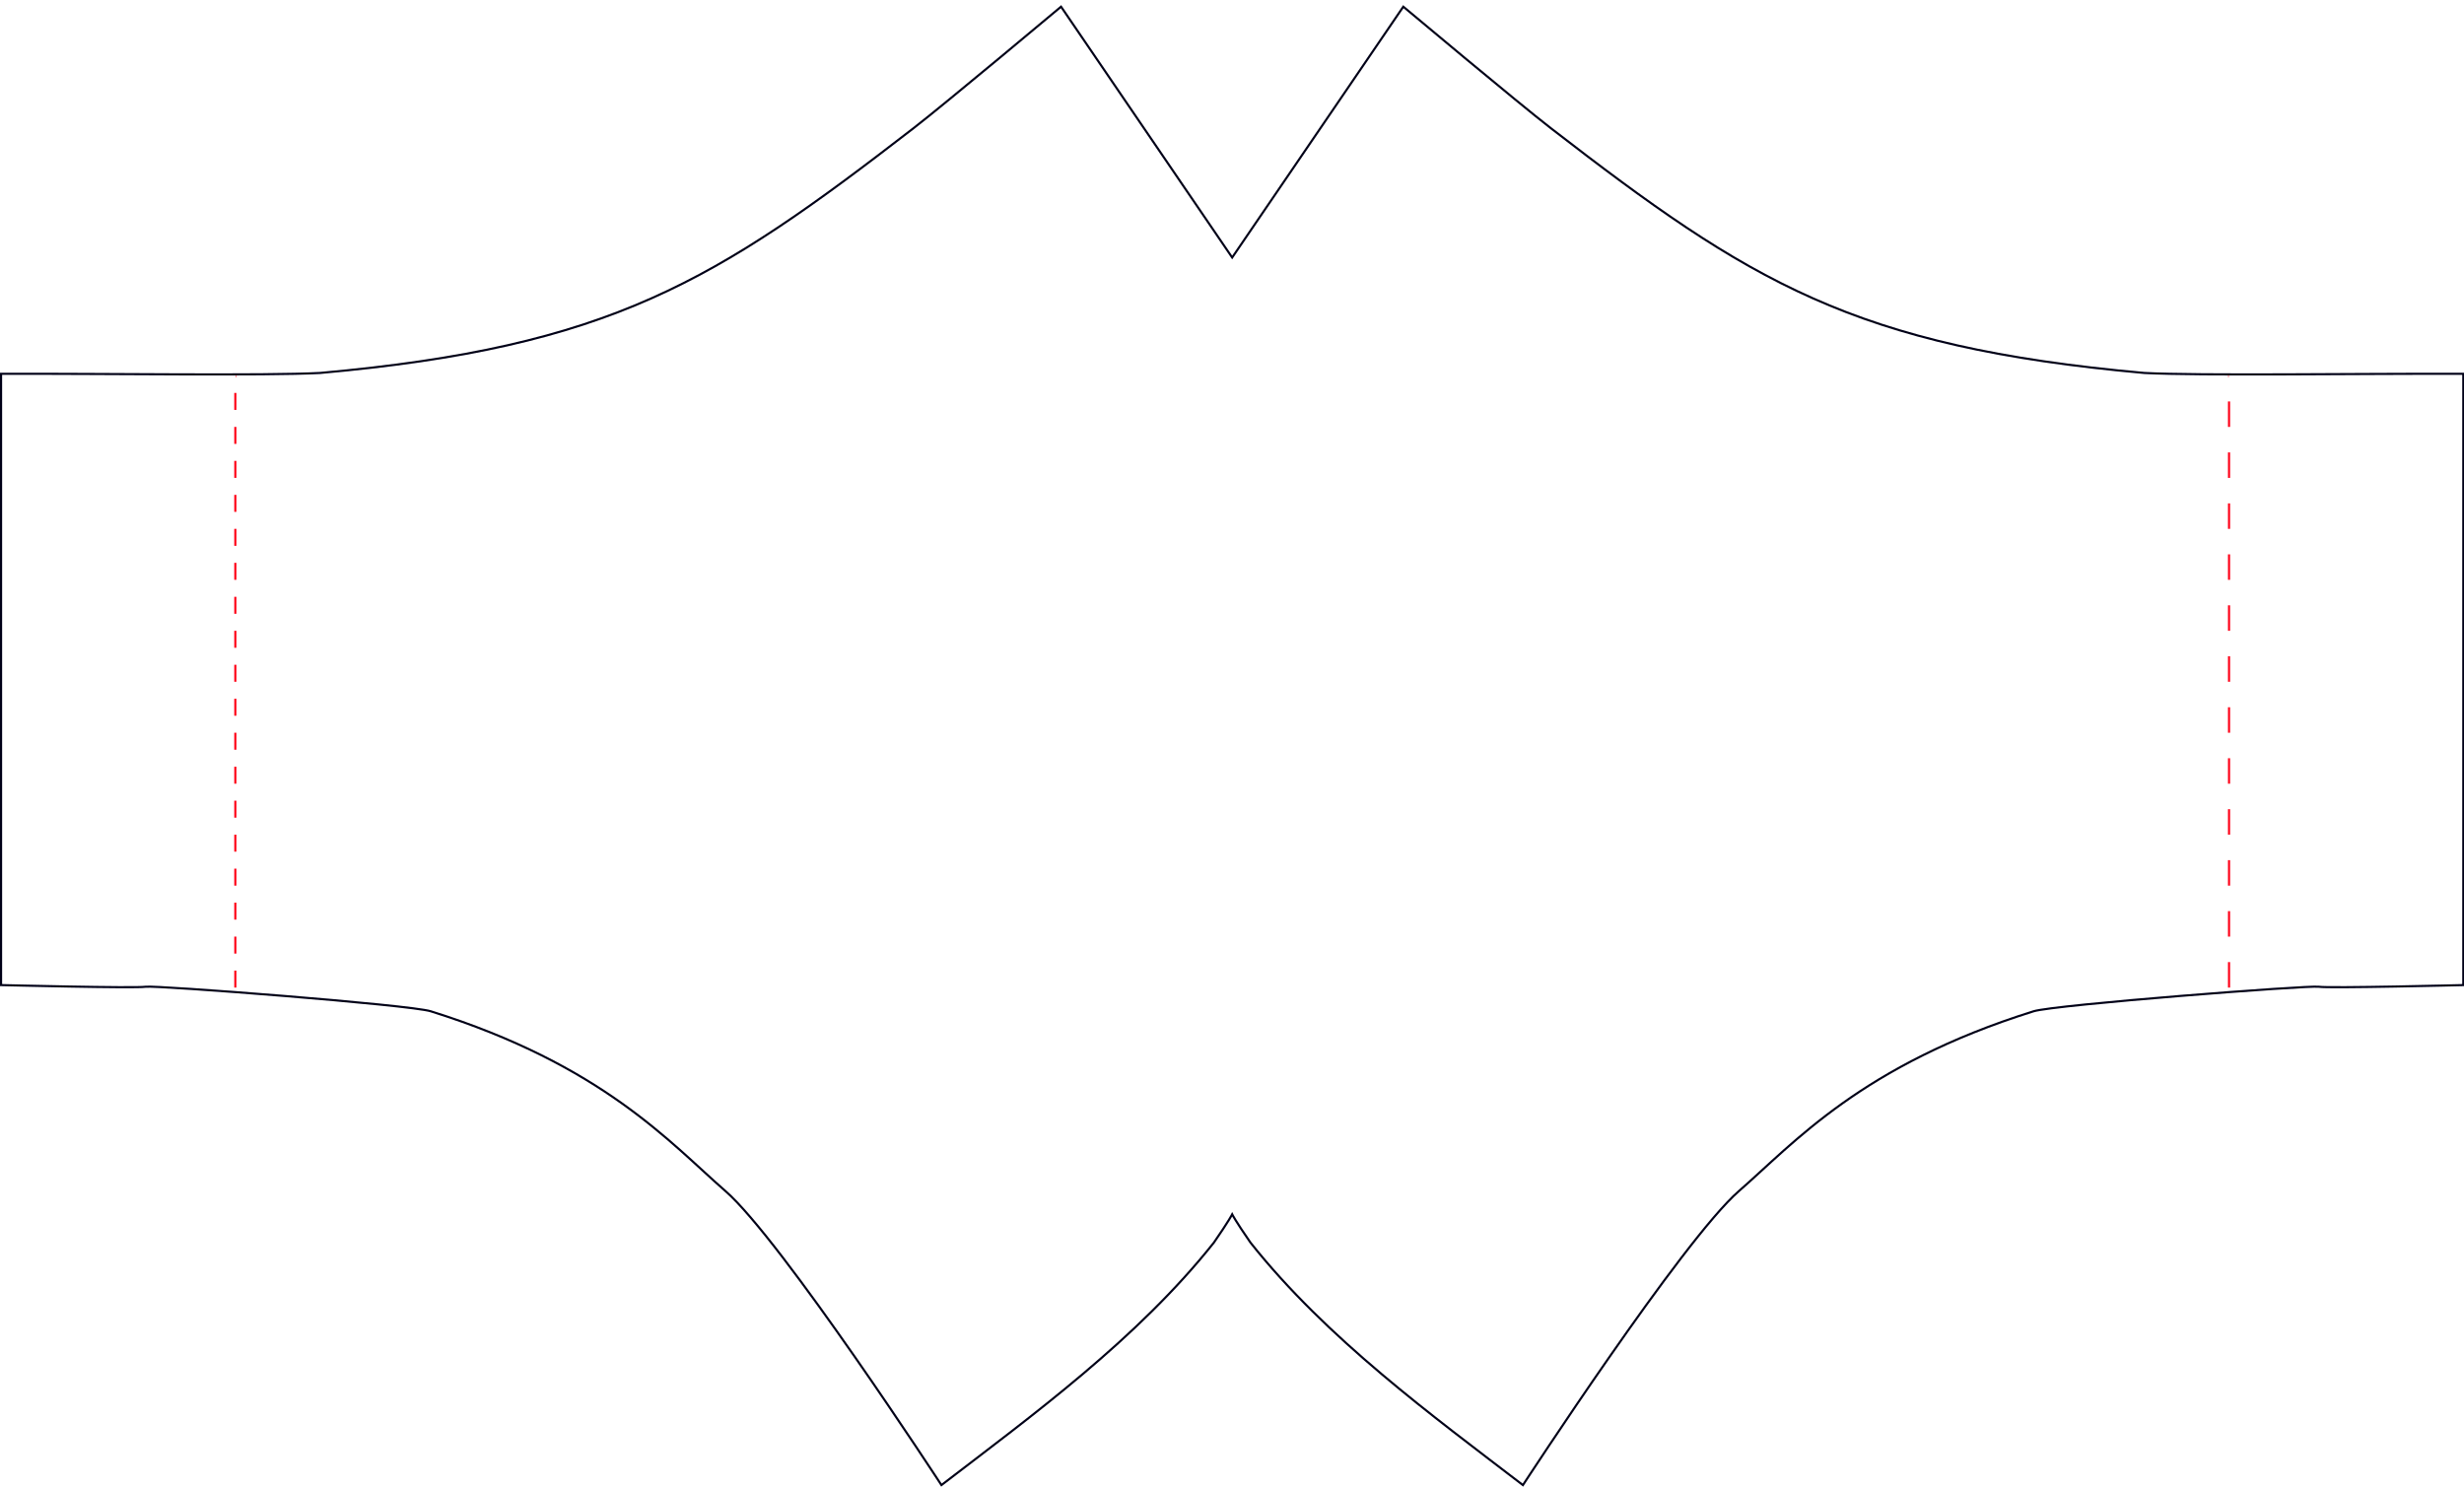
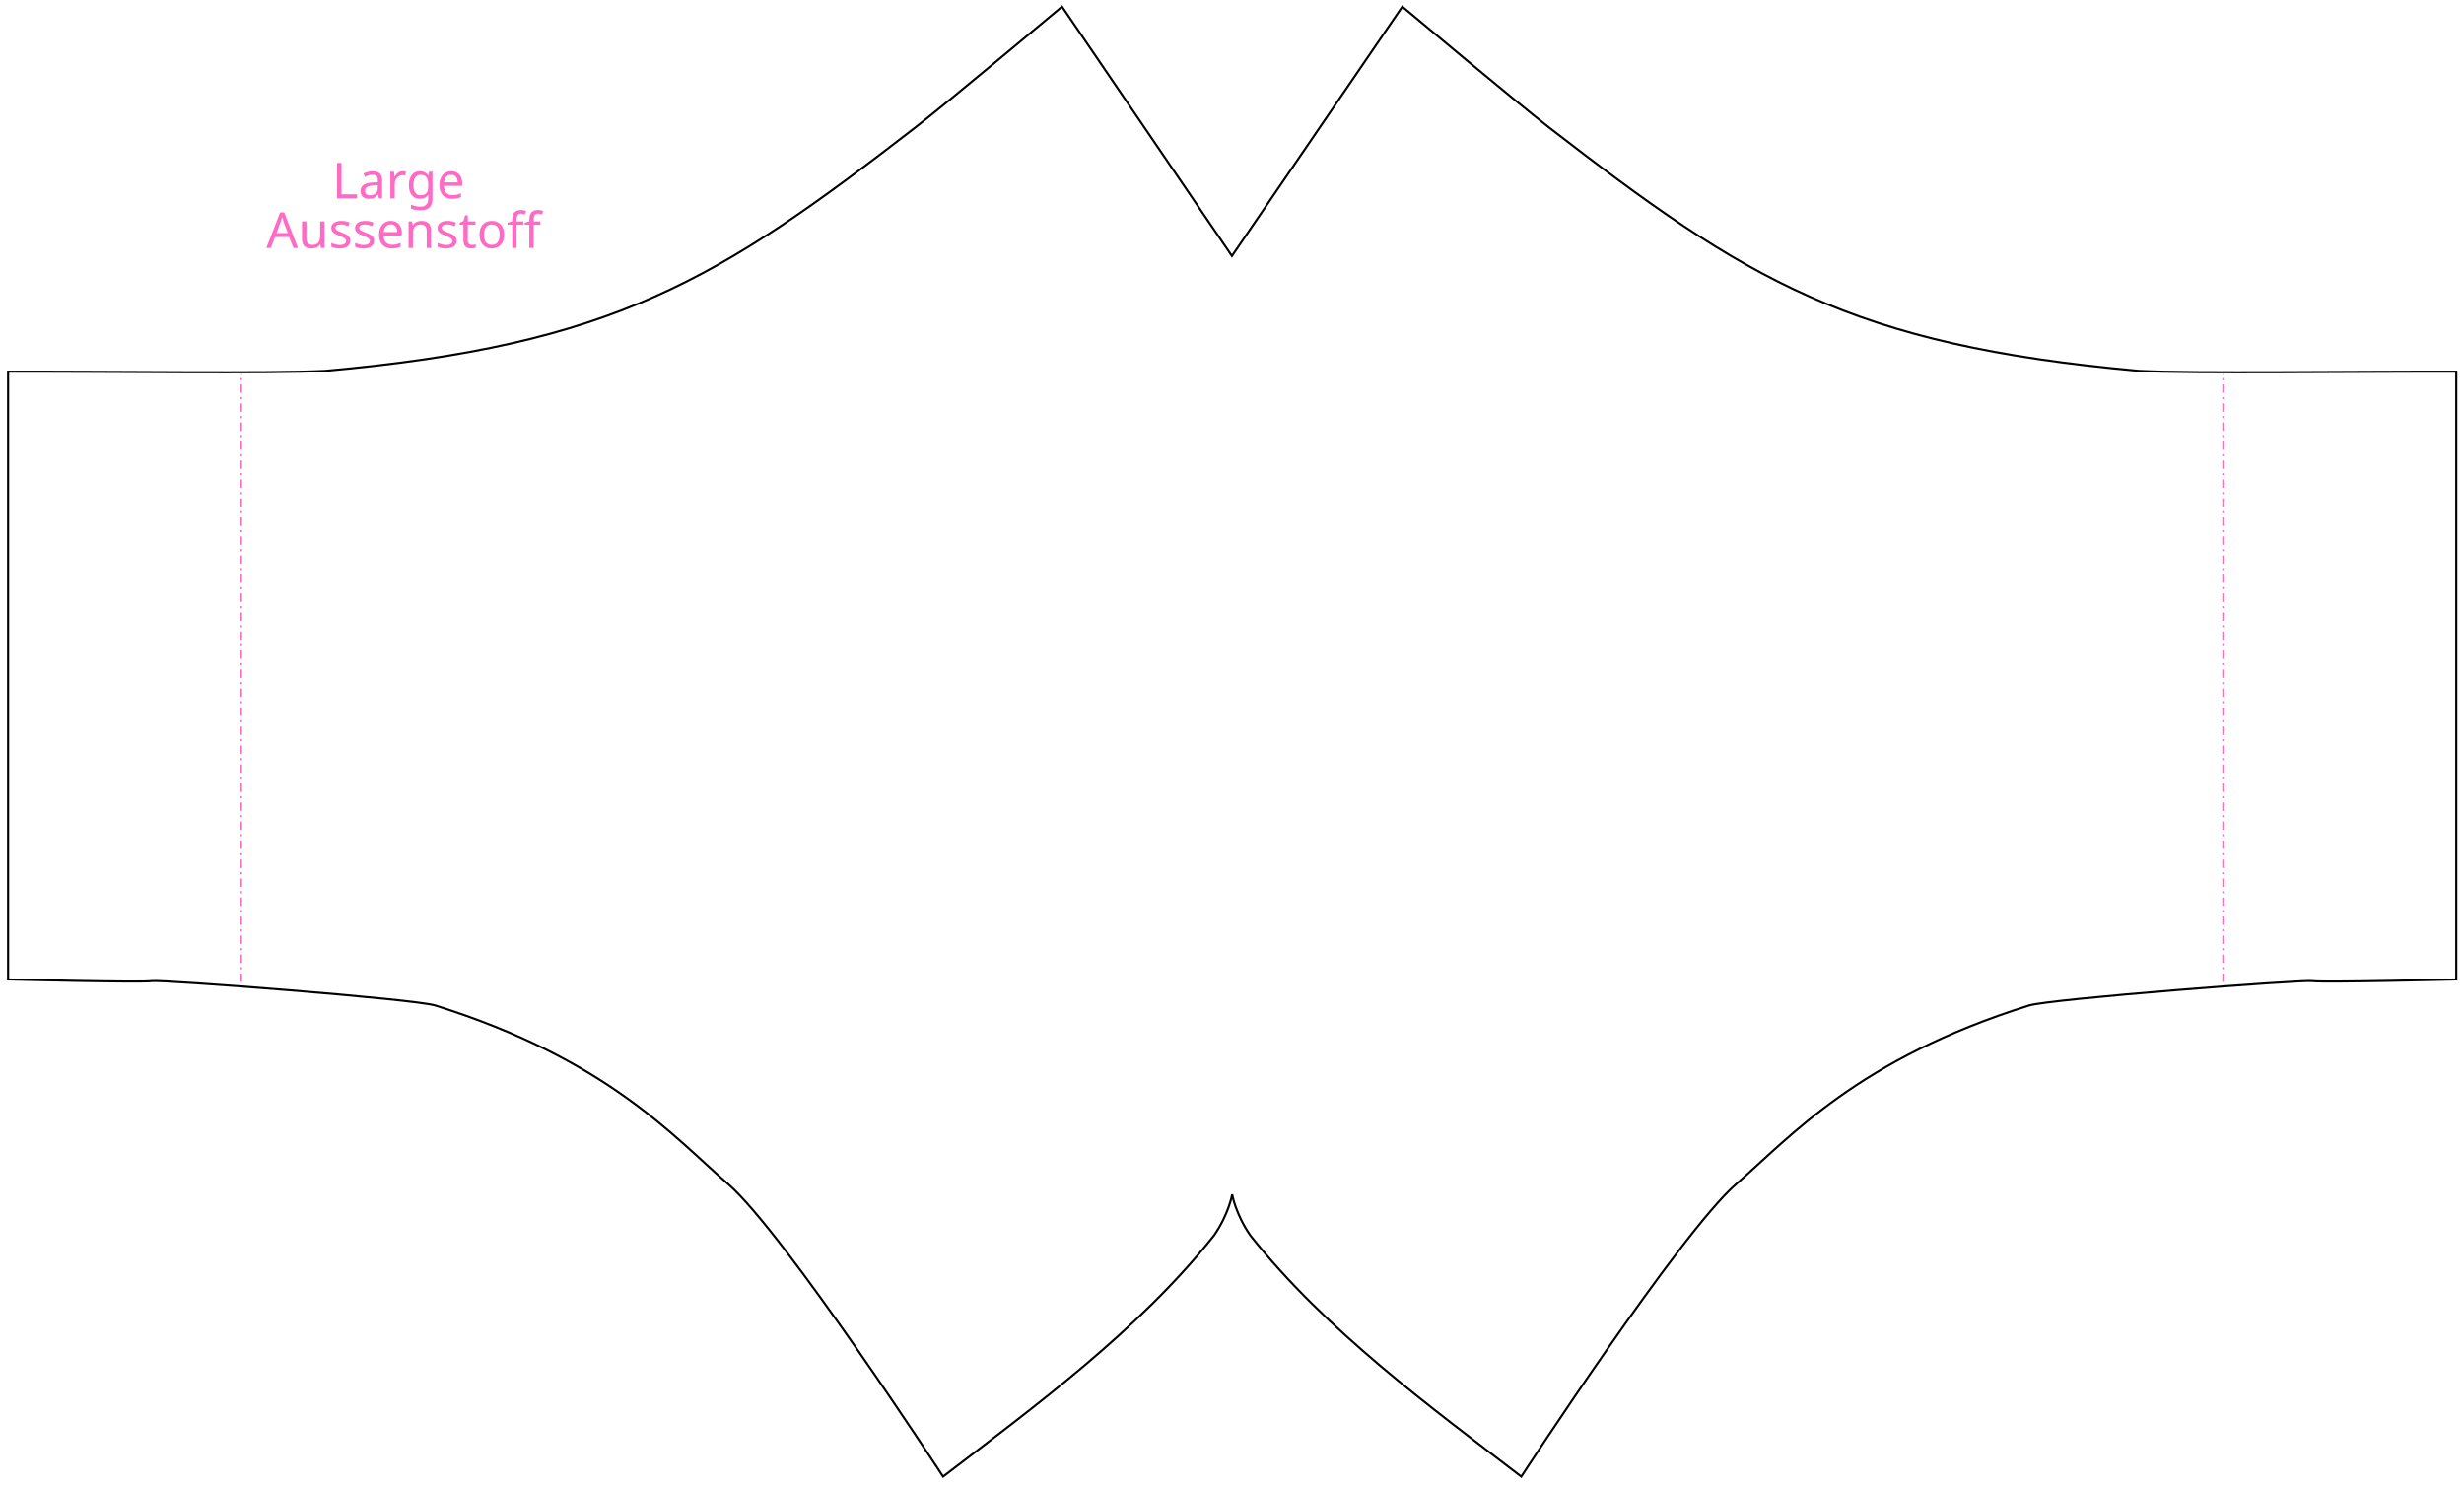
- <svg xmlns="http://www.w3.org/2000/svg" version="1.1" id="svg2" width="348mm" height="210mm" viewBox="0 0 1315.276 793.701">
+ <svg xmlns="http://www.w3.org/2000/svg" version="1.1" id="svg2" width="350mm" height="211mm" viewBox="0 0 1322.834 797.481">
  <defs id="defs6" />
-   <g id="layer1" transform="translate(0,-328.8189)">
-     <g id="g927" transform="translate(-59.37208,9.916637)">
-       <g id="g921">
-         <path style="fill:none;stroke:#000017;stroke-width:1.134;stroke-linecap:butt;stroke-linejoin:miter;stroke-miterlimit:4;stroke-dasharray:none;stroke-dashoffset:0;stroke-opacity:1" d="m 707.35,982.298 c -40.694,51.333 -97.235,92.512 -145.446,129.482 0,0 -85.259,-130.825 -115.292,-156.975 -29.385,-25.586 -65.49,-67.248 -157.289,-95.987 -11.132,-3.485 -146.906,-13.984 -152.227,-13.097 -5.321,0.887 -77.157,-0.887 -77.157,-0.887 V 518.468 c 56.759,-0.148 140.443,1.097 170.278,-0.443 155.098,-13.928 210.739,-48.656 316.763,-130.66 17.17,-13.28 78.779,-64.893 78.779,-64.893 l 91.346,133.917 91.348,-133.917 c 0,0 61.609,51.613 78.779,64.893 106.024,82.004 161.665,116.733 316.763,130.66 29.835,1.541 113.519,0.296 170.278,0.443 v 326.366 c 0,0 -71.836,1.774 -77.157,0.887 -5.321,-0.887 -141.095,9.612 -152.227,13.097 -91.799,28.739 -127.904,70.402 -157.289,95.987 -30.033,26.15 -115.292,156.975 -115.292,156.975 -48.211,-36.97 -104.752,-78.149 -145.446,-129.482 -7.982,-11.529 -9.756,-15.077 -9.756,-15.077 0,0 -1.773,3.547 -9.755,15.077 z" id="path3715" />
-         <path style="fill:none;stroke:#ff0017;stroke-width:1.134;stroke-linecap:butt;stroke-linejoin:miter;stroke-miterlimit:4;stroke-dasharray:9.071, 9.071;stroke-dashoffset:0;stroke-opacity:1" d="M 184.987,846.165 V 519.799 h 0.443" id="path3717" />
-         <path style="fill:none;stroke:#fe0017;stroke-width:1.134;stroke-linecap:butt;stroke-linejoin:miter;stroke-miterlimit:4;stroke-dasharray:13.606, 13.606;stroke-dashoffset:0;stroke-opacity:1" d="M 1249.224,846.165 V 519.799 h -0.443" id="path3717-3" />
-       </g>
-     </g>
+   <g id="layer1" transform="translate(0,-325.0395)">
+     <path style="fill:none;stroke:#000000;stroke-width:1.134;stroke-linecap:butt;stroke-linejoin:miter;stroke-miterlimit:4;stroke-dasharray:none;stroke-dashoffset:0;stroke-opacity:1" d="m 651.757,988.436 c -40.694,51.333 -97.235,92.512 -145.446,129.482 0,0 -85.259,-130.825 -115.292,-156.975 -29.385,-25.586 -65.49,-67.248 -157.289,-95.987 -11.132,-3.485 -146.906,-13.984 -152.227,-13.097 -5.321,0.887 -77.157,-0.887 -77.157,-0.887 V 524.605 c 56.759,-0.148 140.443,1.097 170.278,-0.443 155.098,-13.928 210.739,-48.656 316.763,-130.66 17.17,-13.28 78.779,-64.893 78.779,-64.893 l 91.215,133.892 91.48,-133.892 c 0,0 61.609,51.613 78.779,64.893 106.024,82.004 161.665,116.733 316.763,130.66 29.835,1.541 113.519,0.296 170.278,0.443 v 326.366 c 0,0 -71.836,1.774 -77.157,0.887 -5.321,-0.887 -141.095,9.612 -152.227,13.097 -91.799,28.739 -127.904,70.402 -157.289,95.987 -30.033,26.15 -115.292,156.975 -115.292,156.975 -48.211,-36.97 -104.752,-78.149 -145.446,-129.482 -7.982,-11.529 -9.756,-22.017 -9.756,-22.017 0,0 -1.774,10.488 -9.756,22.017 z" id="path3715" />
+     <path style="fill:none;stroke:#ff6bc4;stroke-width:1.134;stroke-linecap:butt;stroke-linejoin:miter;stroke-miterlimit:4;stroke-dasharray:4.535, 2.268, 1.134, 2.268;stroke-dashoffset:0;stroke-opacity:1" d="M 129.394,852.302 V 525.936 h 0.443" id="path3717" />
+     <flowRoot xml:space="preserve" id="flowRoot968" style="font-style:normal;font-weight:normal;font-size:10.667px;line-height:1;font-family:sans-serif;letter-spacing:0px;word-spacing:0px;fill:#000000;fill-opacity:1;stroke:none">
+       <flowRegion id="flowRegion970">
+         <rect id="rect972" width="706.407" height="726.458" x="720.288" y="-84.757" />
+       </flowRegion>
+       <flowPara id="flowPara974" />
+     </flowRoot>
+     <path style="fill:none;stroke:#ff6bc4;stroke-width:1.134;stroke-linecap:butt;stroke-linejoin:miter;stroke-miterlimit:4;stroke-dasharray:4.535, 2.268, 1.134, 2.268;stroke-dashoffset:0;stroke-opacity:1" d="M 1193.632,852.302 V 525.936 h -0.444" id="path3717-6" />
+     <flowRoot xml:space="preserve" id="flowRoot968-3" style="font-style:normal;font-weight:normal;font-size:10.667px;line-height:1;font-family:sans-serif;letter-spacing:0px;word-spacing:0px;fill:#000000;fill-opacity:1;stroke:none" transform="matrix(-1,0,0,1,1323.026,0)">
+       <flowRegion id="flowRegion970-8">
+         <rect id="rect972-5" width="706.407" height="726.458" x="720.288" y="-84.757" />
+       </flowRegion>
+       <flowPara id="flowPara974-6" />
+     </flowRoot>
+     <text xml:space="preserve" style="font-style:normal;font-weight:normal;font-size:10.667px;line-height:1;font-family:sans-serif;letter-spacing:0px;word-spacing:0px;fill:#ff6bc4;fill-opacity:1;stroke:none;" x="223.643" y="431.537" id="text965">
+       <tspan x="223.643" y="431.537" id="tspan967" style="font-style:normal;font-variant:normal;font-weight:normal;font-stretch:normal;font-size:26.667px;font-family:sans-serif;-inkscape-font-specification:'sans-serif, Normal';font-variant-ligatures:normal;font-variant-caps:normal;font-variant-numeric:normal;font-feature-settings:normal;text-align:center;writing-mode:lr-tb;text-anchor:middle;fill:#ff6bc4;fill-opacity:1;">Large</tspan>
+       <tspan x="223.643" y="458.203" style="font-style:normal;font-variant:normal;font-weight:normal;font-stretch:normal;font-size:26.667px;font-family:sans-serif;-inkscape-font-specification:'sans-serif, Normal';font-variant-ligatures:normal;font-variant-caps:normal;font-variant-numeric:normal;font-feature-settings:normal;text-align:center;writing-mode:lr-tb;text-anchor:middle;fill:#ff6bc4;fill-opacity:1;" id="tspan971">Aussenstoff</tspan>
+     </text>
  </g>
</svg>
